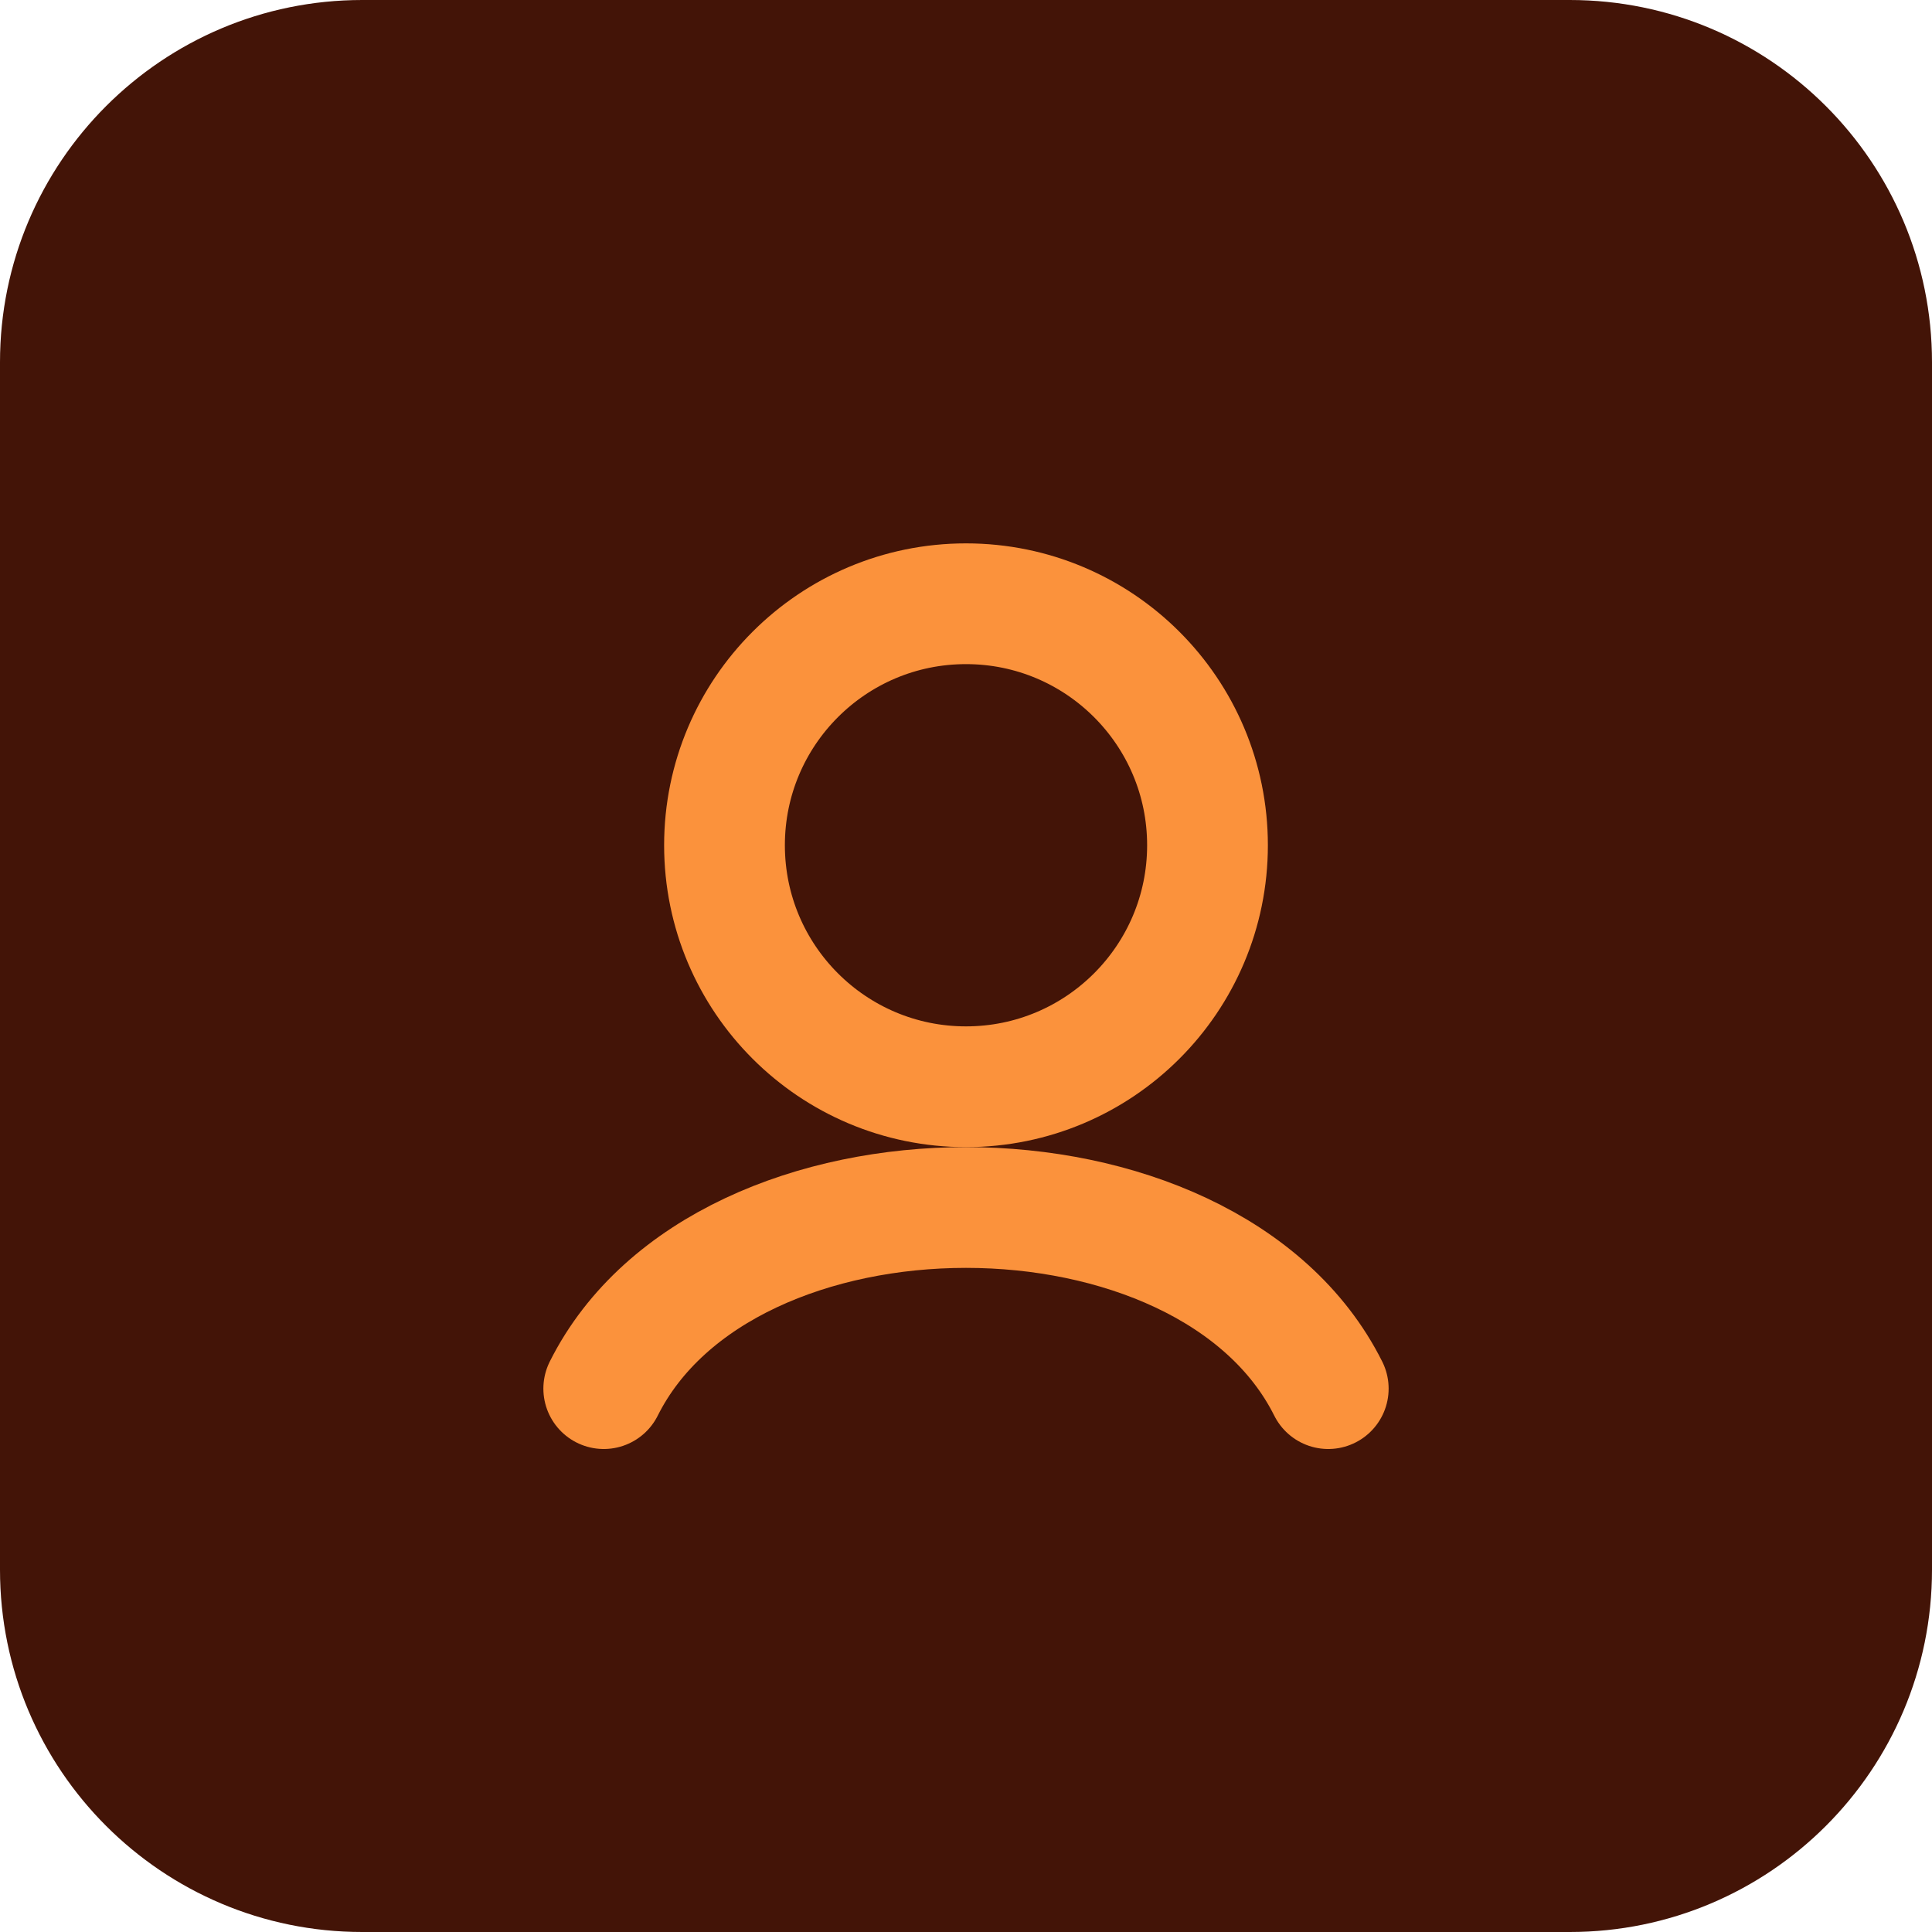
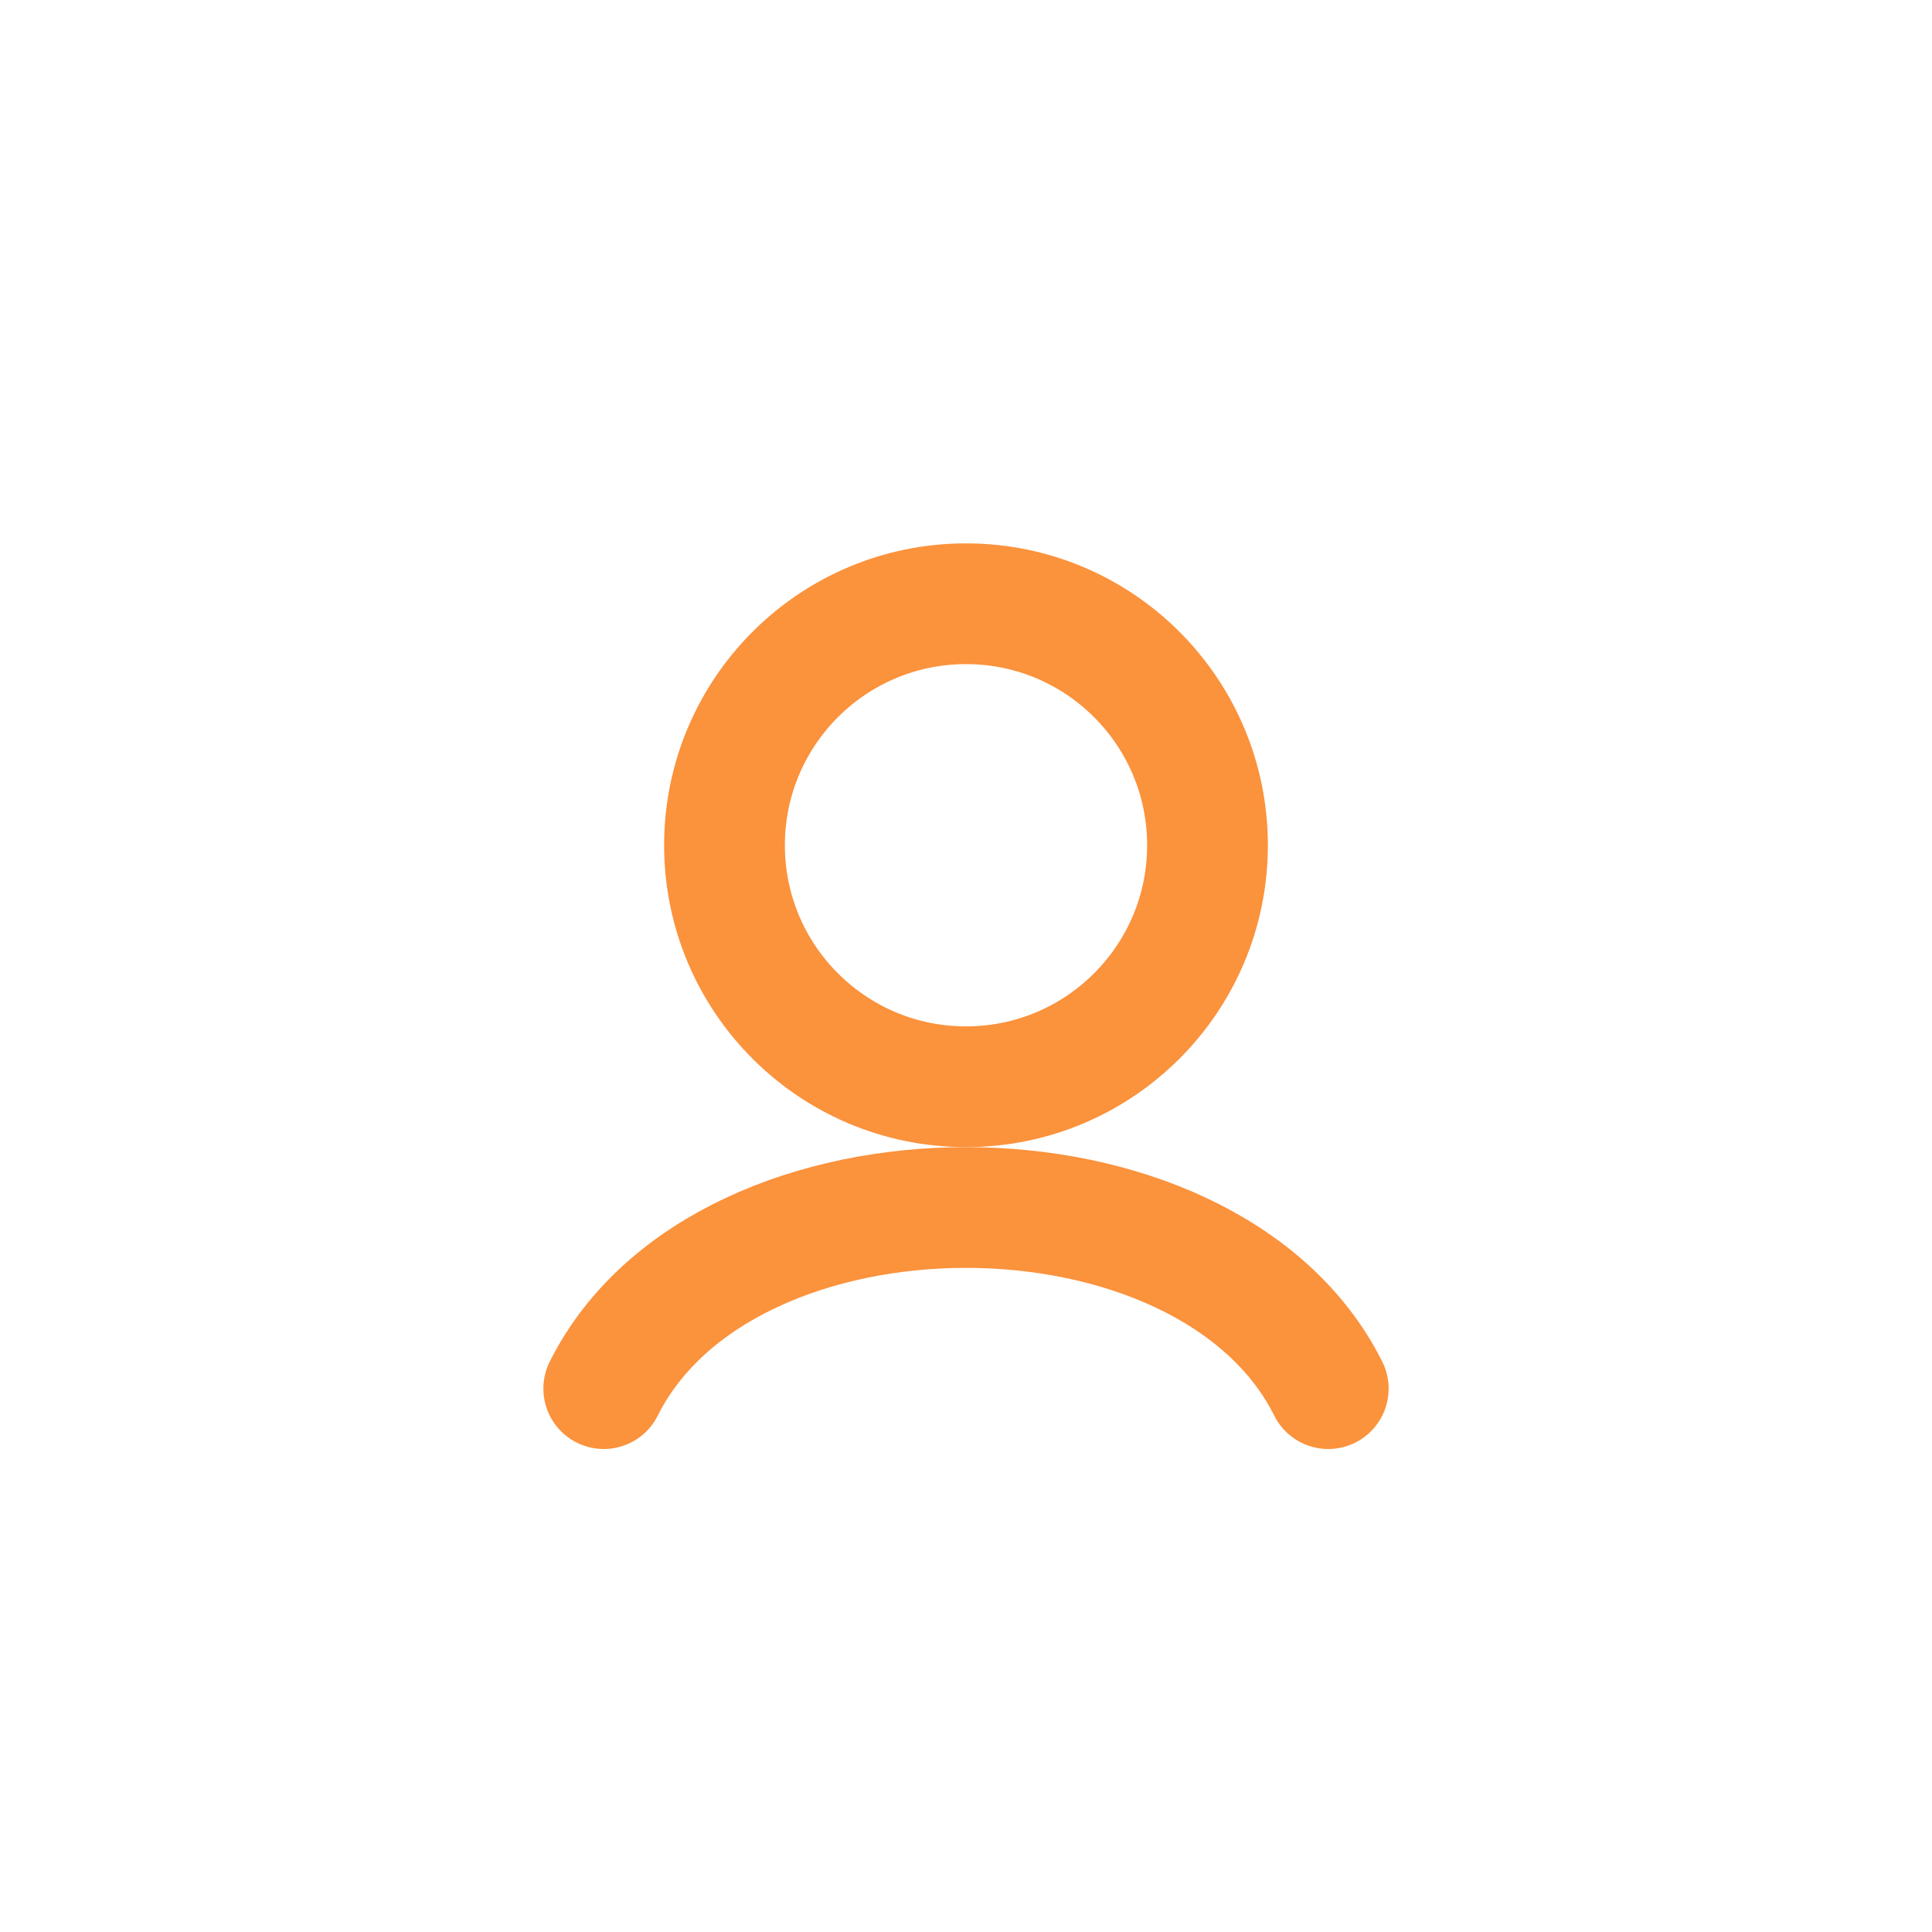
<svg xmlns="http://www.w3.org/2000/svg" viewBox="0 0 64 64" fill="none">
-   <rect width="64" height="64" rx="12" fill="#431407" />
  <circle cx="32" cy="28" r="8" stroke="#fb923c" stroke-width="4" />
  <path d="M20 46c4-8 20-8 24 0" stroke="#fb923c" stroke-width="4" stroke-linecap="round" />
</svg>
